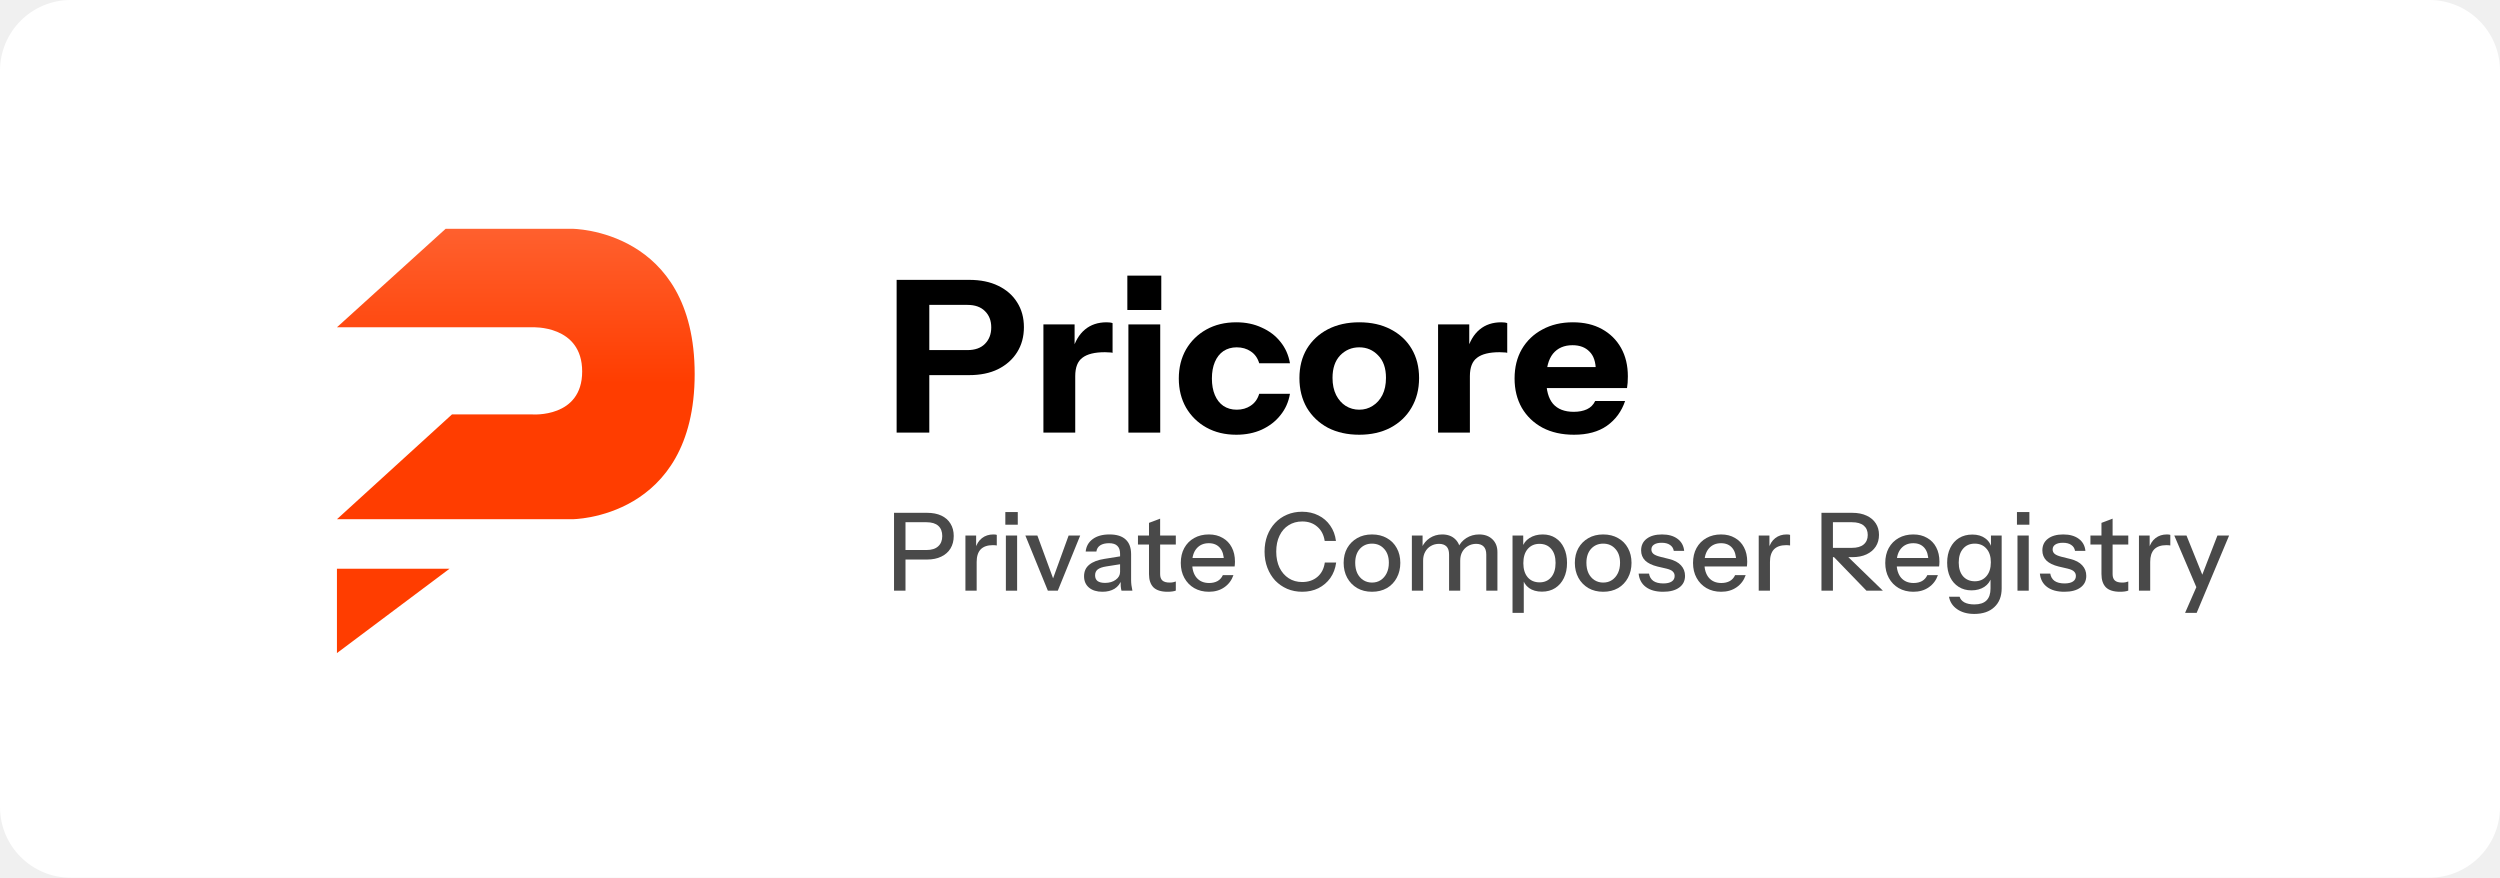
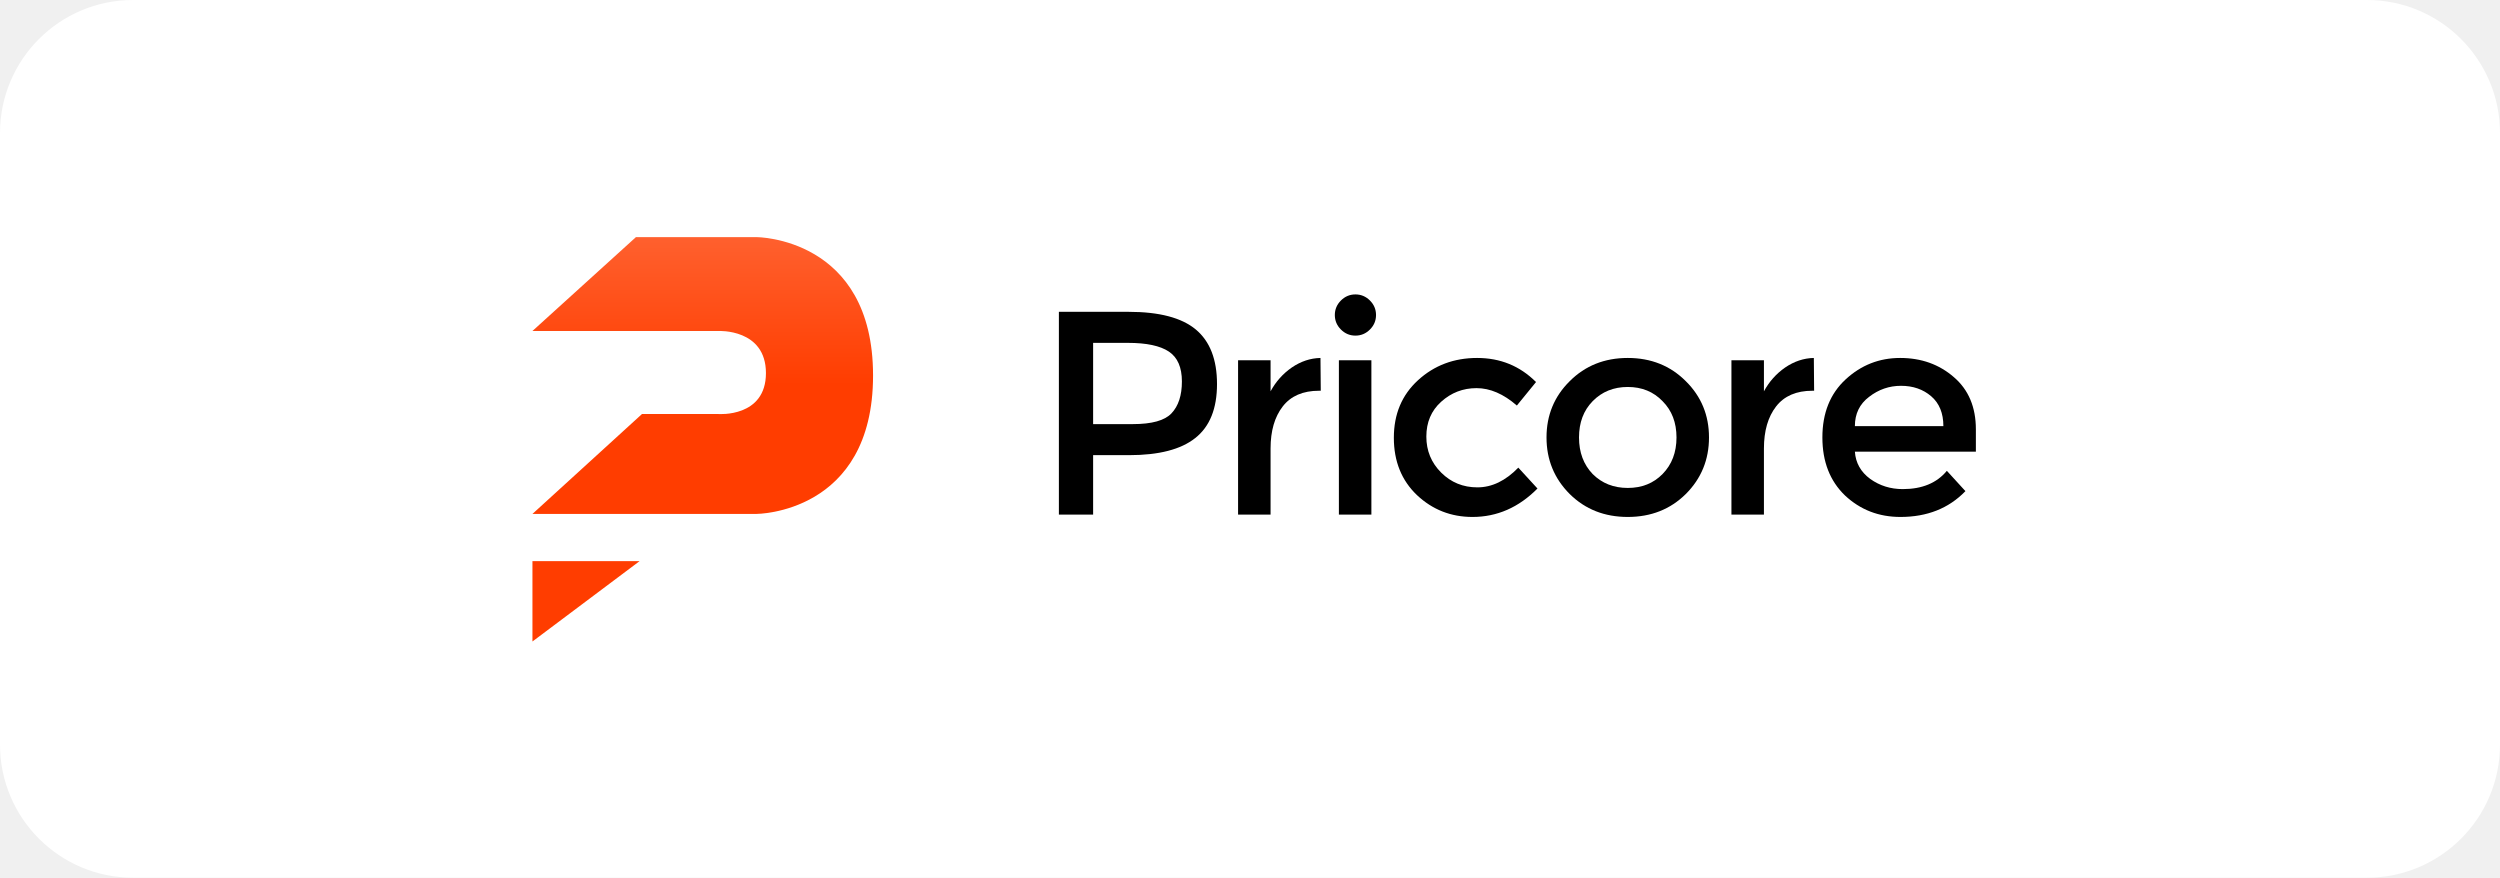
<svg xmlns="http://www.w3.org/2000/svg" width="601" height="211" viewBox="0 0 601 211" fill="none">
-   <rect width="601" height="211" rx="17" fill="white" />
-   <path d="M378.384 104.51C375.494 104.51 372.978 103.949 370.836 102.827C368.694 101.671 367.028 100.073 365.838 98.033C364.682 95.993 364.104 93.647 364.104 90.995C364.104 88.309 364.682 85.963 365.838 83.957C367.028 81.917 368.677 80.336 370.785 79.214C372.893 78.058 375.341 77.48 378.129 77.48C380.815 77.48 383.144 78.024 385.116 79.112C387.088 80.2 388.618 81.713 389.706 83.651C390.794 85.589 391.338 87.867 391.338 90.485C391.338 91.029 391.321 91.539 391.287 92.015C391.253 92.457 391.202 92.882 391.134 93.29H368.592V88.241H384.963L383.637 89.159C383.637 87.051 383.127 85.504 382.107 84.518C381.121 83.498 379.761 82.988 378.027 82.988C376.021 82.988 374.457 83.668 373.335 85.028C372.247 86.388 371.703 88.428 371.703 91.148C371.703 93.8 372.247 95.772 373.335 97.064C374.457 98.356 376.123 99.002 378.333 99.002C379.557 99.002 380.611 98.798 381.495 98.39C382.379 97.982 383.042 97.319 383.484 96.401H390.675C389.825 98.917 388.363 100.906 386.289 102.368C384.249 103.796 381.614 104.51 378.384 104.51Z" fill="black" />
-   <path d="M345.712 104V77.99H353.209V84.11H353.362V104H345.712ZM353.362 90.434L352.699 84.263C353.311 82.053 354.314 80.37 355.708 79.214C357.102 78.058 358.836 77.48 360.91 77.48C361.556 77.48 362.032 77.548 362.338 77.684V84.824C362.168 84.756 361.93 84.722 361.624 84.722C361.318 84.688 360.944 84.671 360.502 84.671C358.054 84.671 356.252 85.113 355.096 85.997C353.94 86.847 353.362 88.326 353.362 90.434Z" fill="black" />
-   <path d="M326.764 104.51C323.908 104.51 321.392 103.949 319.216 102.827C317.074 101.671 315.391 100.073 314.167 98.033C312.977 95.959 312.382 93.579 312.382 90.893C312.382 88.207 312.977 85.861 314.167 83.855C315.391 81.849 317.074 80.285 319.216 79.163C321.392 78.041 323.908 77.48 326.764 77.48C329.654 77.48 332.17 78.041 334.312 79.163C336.488 80.285 338.171 81.849 339.361 83.855C340.551 85.861 341.146 88.207 341.146 90.893C341.146 93.579 340.534 95.959 339.31 98.033C338.12 100.073 336.437 101.671 334.261 102.827C332.119 103.949 329.62 104.51 326.764 104.51ZM326.764 98.492C327.954 98.492 329.025 98.186 329.977 97.574C330.963 96.962 331.745 96.095 332.323 94.973C332.901 93.817 333.19 92.44 333.19 90.842C333.19 88.496 332.561 86.694 331.303 85.436C330.079 84.144 328.566 83.498 326.764 83.498C324.962 83.498 323.432 84.144 322.174 85.436C320.95 86.728 320.338 88.53 320.338 90.842C320.338 92.44 320.627 93.817 321.205 94.973C321.783 96.095 322.548 96.962 323.5 97.574C324.486 98.186 325.574 98.492 326.764 98.492Z" fill="black" />
-   <path d="M297.205 104.51C294.485 104.51 292.088 103.932 290.014 102.776C287.94 101.62 286.308 100.022 285.118 97.982C283.962 95.942 283.384 93.613 283.384 90.995C283.384 88.377 283.962 86.048 285.118 84.008C286.308 81.968 287.94 80.37 290.014 79.214C292.088 78.058 294.485 77.48 297.205 77.48C299.483 77.48 301.523 77.905 303.325 78.755C305.161 79.571 306.657 80.71 307.813 82.172C309.003 83.634 309.768 85.351 310.108 87.323H302.713C302.339 86.065 301.659 85.113 300.673 84.467C299.721 83.821 298.599 83.498 297.307 83.498C296.083 83.498 295.012 83.804 294.094 84.416C293.21 85.028 292.53 85.895 292.054 87.017C291.578 88.139 291.34 89.465 291.34 90.995C291.34 92.525 291.578 93.851 292.054 94.973C292.53 96.095 293.21 96.962 294.094 97.574C295.012 98.186 296.083 98.492 297.307 98.492C298.599 98.492 299.721 98.169 300.673 97.523C301.659 96.877 302.339 95.925 302.713 94.667H310.108C309.768 96.639 309.003 98.356 307.813 99.818C306.657 101.28 305.161 102.436 303.325 103.286C301.523 104.102 299.483 104.51 297.205 104.51Z" fill="black" />
-   <path d="M271.268 104V77.99H278.918V104H271.268ZM271.013 74.522V66.26H279.173V74.522H271.013Z" fill="black" />
-   <path d="M250.836 104V77.99H258.333V84.11H258.486V104H250.836ZM258.486 90.434L257.823 84.263C258.435 82.053 259.438 80.37 260.832 79.214C262.226 78.058 263.96 77.48 266.034 77.48C266.68 77.48 267.156 77.548 267.462 77.684V84.824C267.292 84.756 267.054 84.722 266.748 84.722C266.442 84.688 266.068 84.671 265.626 84.671C263.178 84.671 261.376 85.113 260.22 85.997C259.064 86.847 258.486 88.326 258.486 90.434Z" fill="black" />
-   <path d="M215.55 104V67.28H232.992C235.712 67.28 238.041 67.756 239.979 68.708C241.951 69.66 243.464 70.986 244.518 72.686C245.606 74.386 246.15 76.375 246.15 78.653C246.15 80.931 245.606 82.937 244.518 84.671C243.43 86.405 241.9 87.765 239.928 88.751C237.99 89.703 235.678 90.179 232.992 90.179H221.772V84.161H232.584C234.386 84.161 235.78 83.668 236.766 82.682C237.786 81.662 238.296 80.336 238.296 78.704C238.296 77.072 237.786 75.763 236.766 74.777C235.78 73.791 234.386 73.298 232.584 73.298H223.404V104H215.55Z" fill="black" />
-   <path d="M525.296 147.33L528.494 140.024L529.04 139.166L533.07 128.74H535.878L528.078 147.33H525.296ZM528.364 142L522.696 128.74H525.634L530.444 140.674L528.364 142Z" fill="#494949" />
-   <path d="M514.203 142V128.74H516.777V132.042H516.907V142H514.203ZM516.907 135.084L516.569 131.938C516.881 130.811 517.418 129.953 518.181 129.364C518.943 128.775 519.853 128.48 520.911 128.48C521.309 128.48 521.587 128.515 521.743 128.584V131.132C521.656 131.097 521.535 131.08 521.379 131.08C521.223 131.063 521.032 131.054 520.807 131.054C519.507 131.054 518.527 131.392 517.869 132.068C517.227 132.744 516.907 133.749 516.907 135.084Z" fill="#494949" />
-   <path d="M509.663 142.26C508.12 142.26 506.985 141.905 506.257 141.194C505.546 140.466 505.191 139.4 505.191 137.996V125.698L507.869 124.684V138.022C507.869 138.715 508.051 139.227 508.415 139.556C508.779 139.885 509.368 140.05 510.183 140.05C510.495 140.05 510.772 140.024 511.015 139.972C511.258 139.92 511.466 139.859 511.639 139.79V141.974C511.448 142.061 511.18 142.13 510.833 142.182C510.486 142.234 510.096 142.26 509.663 142.26ZM502.539 130.898V128.74H511.639V130.898H502.539Z" fill="#494949" />
-   <path d="M496.262 142.26C494.529 142.26 493.151 141.879 492.128 141.116C491.105 140.353 490.525 139.279 490.386 137.892H492.882C493.003 138.655 493.35 139.244 493.922 139.66C494.511 140.059 495.309 140.258 496.314 140.258C497.198 140.258 497.874 140.102 498.342 139.79C498.81 139.478 499.044 139.036 499.044 138.464C499.044 138.048 498.905 137.701 498.628 137.424C498.368 137.129 497.848 136.887 497.068 136.696L494.936 136.202C493.601 135.873 492.605 135.387 491.946 134.746C491.305 134.087 490.984 133.281 490.984 132.328C490.984 131.132 491.426 130.196 492.31 129.52C493.211 128.827 494.442 128.48 496.002 128.48C497.545 128.48 498.784 128.827 499.72 129.52C500.673 130.213 501.211 131.184 501.332 132.432H498.836C498.732 131.808 498.429 131.331 497.926 131.002C497.441 130.655 496.773 130.482 495.924 130.482C495.127 130.482 494.511 130.629 494.078 130.924C493.662 131.201 493.454 131.591 493.454 132.094C493.454 132.51 493.61 132.857 493.922 133.134C494.251 133.411 494.789 133.645 495.534 133.836L497.718 134.382C498.983 134.694 499.937 135.205 500.578 135.916C501.219 136.609 501.54 137.45 501.54 138.438C501.54 139.634 501.072 140.57 500.136 141.246C499.217 141.922 497.926 142.26 496.262 142.26Z" fill="#494949" />
-   <path d="M485.004 142V128.74H487.708V142H485.004ZM484.874 126.14V123.098H487.864V126.14H484.874Z" fill="#494949" />
-   <path d="M474.622 147.59C472.958 147.59 471.58 147.209 470.488 146.446C469.414 145.701 468.764 144.704 468.538 143.456H471.086C471.26 144.028 471.641 144.479 472.23 144.808C472.837 145.137 473.643 145.302 474.648 145.302C475.948 145.302 476.919 144.981 477.56 144.34C478.202 143.699 478.522 142.745 478.522 141.48V138.62L478.756 138.672C478.496 139.677 477.933 140.475 477.066 141.064C476.2 141.636 475.16 141.922 473.946 141.922C472.785 141.922 471.762 141.645 470.878 141.09C469.994 140.535 469.31 139.764 468.824 138.776C468.339 137.771 468.096 136.601 468.096 135.266C468.096 133.914 468.348 132.727 468.85 131.704C469.353 130.681 470.055 129.893 470.956 129.338C471.875 128.783 472.941 128.506 474.154 128.506C475.402 128.506 476.434 128.809 477.248 129.416C478.08 130.005 478.609 130.846 478.834 131.938L478.626 131.964V128.74H481.2V141.454C481.2 143.361 480.611 144.86 479.432 145.952C478.271 147.044 476.668 147.59 474.622 147.59ZM474.752 139.738C475.914 139.738 476.841 139.331 477.534 138.516C478.245 137.701 478.6 136.583 478.6 135.162C478.6 133.775 478.245 132.683 477.534 131.886C476.841 131.089 475.905 130.69 474.726 130.69C473.548 130.69 472.612 131.097 471.918 131.912C471.225 132.709 470.878 133.819 470.878 135.24C470.878 136.627 471.225 137.727 471.918 138.542C472.629 139.339 473.574 139.738 474.752 139.738Z" fill="#494949" />
-   <path d="M459.975 142.26C458.641 142.26 457.462 141.965 456.439 141.376C455.434 140.787 454.645 139.972 454.073 138.932C453.501 137.892 453.215 136.696 453.215 135.344C453.215 133.975 453.493 132.779 454.047 131.756C454.619 130.716 455.417 129.91 456.439 129.338C457.462 128.766 458.632 128.48 459.949 128.48C461.232 128.48 462.341 128.757 463.277 129.312C464.231 129.849 464.959 130.603 465.461 131.574C465.981 132.545 466.241 133.697 466.241 135.032C466.241 135.24 466.233 135.439 466.215 135.63C466.215 135.803 466.198 135.985 466.163 136.176H455.035V134.148H464.265L463.589 134.954C463.589 133.533 463.269 132.449 462.627 131.704C461.986 130.959 461.093 130.586 459.949 130.586C458.719 130.586 457.739 131.011 457.011 131.86C456.301 132.692 455.945 133.853 455.945 135.344C455.945 136.852 456.301 138.031 457.011 138.88C457.739 139.729 458.745 140.154 460.027 140.154C460.807 140.154 461.483 139.998 462.055 139.686C462.627 139.357 463.052 138.88 463.329 138.256H465.877C465.444 139.504 464.707 140.483 463.667 141.194C462.645 141.905 461.414 142.26 459.975 142.26Z" fill="#494949" />
-   <path d="M437.878 142V123.28H445.262C446.614 123.28 447.767 123.505 448.72 123.956C449.674 124.389 450.41 125.005 450.93 125.802C451.45 126.582 451.71 127.509 451.71 128.584C451.71 129.659 451.45 130.595 450.93 131.392C450.41 132.189 449.674 132.813 448.72 133.264C447.767 133.715 446.614 133.94 445.262 133.94H439.958V131.704H445.184C446.432 131.704 447.377 131.435 448.018 130.898C448.677 130.343 449.006 129.581 449.006 128.61C449.006 127.639 448.686 126.885 448.044 126.348C447.403 125.811 446.45 125.542 445.184 125.542H440.634V142H437.878ZM448.694 142L439.568 132.562H442.922L452.646 142H448.694Z" fill="#494949" />
-   <path d="M422.796 142V128.74H425.37V132.042H425.5V142H422.796ZM425.5 135.084L425.162 131.938C425.474 130.811 426.012 129.953 426.774 129.364C427.537 128.775 428.447 128.48 429.504 128.48C429.903 128.48 430.18 128.515 430.336 128.584V131.132C430.25 131.097 430.128 131.08 429.972 131.08C429.816 131.063 429.626 131.054 429.4 131.054C428.1 131.054 427.121 131.392 426.462 132.068C425.821 132.744 425.5 133.749 425.5 135.084Z" fill="#494949" />
-   <path d="M413.765 142.26C412.43 142.26 411.251 141.965 410.229 141.376C409.223 140.787 408.435 139.972 407.863 138.932C407.291 137.892 407.005 136.696 407.005 135.344C407.005 133.975 407.282 132.779 407.837 131.756C408.409 130.716 409.206 129.91 410.229 129.338C411.251 128.766 412.421 128.48 413.739 128.48C415.021 128.48 416.131 128.757 417.067 129.312C418.02 129.849 418.748 130.603 419.251 131.574C419.771 132.545 420.031 133.697 420.031 135.032C420.031 135.24 420.022 135.439 420.005 135.63C420.005 135.803 419.987 135.985 419.953 136.176H408.825V134.148H418.055L417.379 134.954C417.379 133.533 417.058 132.449 416.417 131.704C415.775 130.959 414.883 130.586 413.739 130.586C412.508 130.586 411.529 131.011 410.801 131.86C410.09 132.692 409.735 133.853 409.735 135.344C409.735 136.852 410.09 138.031 410.801 138.88C411.529 139.729 412.534 140.154 413.817 140.154C414.597 140.154 415.273 139.998 415.845 139.686C416.417 139.357 416.841 138.88 417.119 138.256H419.667C419.233 139.504 418.497 140.483 417.457 141.194C416.434 141.905 415.203 142.26 413.765 142.26Z" fill="#494949" />
-   <path d="M399.803 142.26C398.07 142.26 396.692 141.879 395.669 141.116C394.646 140.353 394.066 139.279 393.927 137.892H396.423C396.544 138.655 396.891 139.244 397.463 139.66C398.052 140.059 398.85 140.258 399.855 140.258C400.739 140.258 401.415 140.102 401.883 139.79C402.351 139.478 402.585 139.036 402.585 138.464C402.585 138.048 402.446 137.701 402.169 137.424C401.909 137.129 401.389 136.887 400.609 136.696L398.477 136.202C397.142 135.873 396.146 135.387 395.487 134.746C394.846 134.087 394.525 133.281 394.525 132.328C394.525 131.132 394.967 130.196 395.851 129.52C396.752 128.827 397.983 128.48 399.543 128.48C401.086 128.48 402.325 128.827 403.261 129.52C404.214 130.213 404.752 131.184 404.873 132.432H402.377C402.273 131.808 401.97 131.331 401.467 131.002C400.982 130.655 400.314 130.482 399.465 130.482C398.668 130.482 398.052 130.629 397.619 130.924C397.203 131.201 396.995 131.591 396.995 132.094C396.995 132.51 397.151 132.857 397.463 133.134C397.792 133.411 398.33 133.645 399.075 133.836L401.259 134.382C402.524 134.694 403.478 135.205 404.119 135.916C404.76 136.609 405.081 137.45 405.081 138.438C405.081 139.634 404.613 140.57 403.677 141.246C402.758 141.922 401.467 142.26 399.803 142.26Z" fill="#494949" />
-   <path d="M385.404 142.26C384.052 142.26 382.865 141.965 381.842 141.376C380.82 140.769 380.022 139.946 379.45 138.906C378.878 137.849 378.592 136.653 378.592 135.318C378.592 133.966 378.878 132.779 379.45 131.756C380.04 130.733 380.837 129.936 381.842 129.364C382.865 128.775 384.052 128.48 385.404 128.48C386.774 128.48 387.97 128.775 388.992 129.364C390.015 129.936 390.804 130.733 391.358 131.756C391.93 132.779 392.216 133.966 392.216 135.318C392.216 136.653 391.93 137.849 391.358 138.906C390.804 139.946 390.015 140.769 388.992 141.376C387.97 141.965 386.774 142.26 385.404 142.26ZM385.404 140.05C386.219 140.05 386.921 139.851 387.51 139.452C388.117 139.053 388.594 138.499 388.94 137.788C389.287 137.077 389.46 136.245 389.46 135.292C389.46 133.871 389.079 132.753 388.316 131.938C387.571 131.106 386.6 130.69 385.404 130.69C384.226 130.69 383.255 131.106 382.492 131.938C381.747 132.77 381.374 133.888 381.374 135.292C381.374 136.245 381.539 137.077 381.868 137.788C382.215 138.499 382.692 139.053 383.298 139.452C383.922 139.851 384.624 140.05 385.404 140.05Z" fill="#494949" />
-   <path d="M370.683 142.234C369.435 142.234 368.395 141.939 367.563 141.35C366.748 140.743 366.211 139.903 365.951 138.828L366.315 138.776V147.33H363.611V128.74H366.185V131.782L365.925 131.704C366.202 130.699 366.792 129.91 367.693 129.338C368.594 128.766 369.652 128.48 370.865 128.48C372.061 128.48 373.092 128.766 373.959 129.338C374.843 129.91 375.519 130.707 375.987 131.73C376.472 132.753 376.715 133.949 376.715 135.318C376.715 136.705 376.464 137.918 375.961 138.958C375.458 139.998 374.756 140.804 373.855 141.376C372.954 141.948 371.896 142.234 370.683 142.234ZM370.111 139.998C371.29 139.998 372.226 139.582 372.919 138.75C373.612 137.918 373.959 136.774 373.959 135.318C373.959 133.879 373.612 132.761 372.919 131.964C372.226 131.149 371.281 130.742 370.085 130.742C368.906 130.742 367.962 131.158 367.251 131.99C366.558 132.805 366.211 133.94 366.211 135.396C366.211 136.817 366.558 137.944 367.251 138.776C367.962 139.591 368.915 139.998 370.111 139.998Z" fill="#494949" />
-   <path d="M339.414 142V128.74H341.988V131.86H342.118V142H339.414ZM348.358 142V133.342C348.358 132.441 348.15 131.782 347.734 131.366C347.318 130.95 346.72 130.742 345.94 130.742C345.212 130.742 344.553 130.915 343.964 131.262C343.392 131.591 342.941 132.059 342.612 132.666C342.282 133.255 342.118 133.957 342.118 134.772L341.78 131.678C342.213 130.69 342.863 129.91 343.73 129.338C344.614 128.766 345.602 128.48 346.694 128.48C348.011 128.48 349.06 128.861 349.84 129.624C350.637 130.387 351.036 131.392 351.036 132.64V142H348.358ZM357.302 142V133.342C357.302 132.441 357.085 131.782 356.652 131.366C356.236 130.95 355.638 130.742 354.858 130.742C354.147 130.742 353.497 130.915 352.908 131.262C352.336 131.591 351.876 132.059 351.53 132.666C351.2 133.255 351.036 133.957 351.036 134.772L350.49 131.678C350.94 130.69 351.616 129.91 352.518 129.338C353.436 128.766 354.459 128.48 355.586 128.48C356.92 128.48 357.986 128.87 358.784 129.65C359.581 130.413 359.98 131.435 359.98 132.718V142H357.302Z" fill="#494949" />
-   <path d="M329.824 142.26C328.472 142.26 327.285 141.965 326.262 141.376C325.24 140.769 324.442 139.946 323.87 138.906C323.298 137.849 323.012 136.653 323.012 135.318C323.012 133.966 323.298 132.779 323.87 131.756C324.46 130.733 325.257 129.936 326.262 129.364C327.285 128.775 328.472 128.48 329.824 128.48C331.194 128.48 332.39 128.775 333.412 129.364C334.435 129.936 335.224 130.733 335.778 131.756C336.35 132.779 336.636 133.966 336.636 135.318C336.636 136.653 336.35 137.849 335.778 138.906C335.224 139.946 334.435 140.769 333.412 141.376C332.39 141.965 331.194 142.26 329.824 142.26ZM329.824 140.05C330.639 140.05 331.341 139.851 331.93 139.452C332.537 139.053 333.014 138.499 333.36 137.788C333.707 137.077 333.88 136.245 333.88 135.292C333.88 133.871 333.499 132.753 332.736 131.938C331.991 131.106 331.02 130.69 329.824 130.69C328.646 130.69 327.675 131.106 326.912 131.938C326.167 132.77 325.794 133.888 325.794 135.292C325.794 136.245 325.959 137.077 326.288 137.788C326.635 138.499 327.112 139.053 327.718 139.452C328.342 139.851 329.044 140.05 329.824 140.05Z" fill="#494949" />
-   <path d="M313.049 142.26C311.749 142.26 310.544 142.026 309.435 141.558C308.326 141.073 307.364 140.405 306.549 139.556C305.752 138.689 305.128 137.667 304.677 136.488C304.226 135.309 304.001 134.018 304.001 132.614C304.001 131.21 304.218 129.927 304.651 128.766C305.102 127.587 305.726 126.573 306.523 125.724C307.338 124.857 308.3 124.19 309.409 123.722C310.518 123.254 311.723 123.02 313.023 123.02C314.479 123.02 315.788 123.315 316.949 123.904C318.11 124.476 319.055 125.291 319.783 126.348C320.528 127.405 320.988 128.636 321.161 130.04H318.457C318.232 128.567 317.634 127.423 316.663 126.608C315.71 125.776 314.505 125.36 313.049 125.36C311.818 125.36 310.726 125.663 309.773 126.27C308.837 126.859 308.109 127.7 307.589 128.792C307.069 129.867 306.809 131.141 306.809 132.614C306.809 134.07 307.069 135.353 307.589 136.462C308.126 137.554 308.863 138.403 309.799 139.01C310.735 139.617 311.818 139.92 313.049 139.92C314.505 139.92 315.718 139.513 316.689 138.698C317.677 137.866 318.275 136.713 318.483 135.24H321.213C321.022 136.661 320.554 137.901 319.809 138.958C319.064 139.998 318.11 140.813 316.949 141.402C315.805 141.974 314.505 142.26 313.049 142.26Z" fill="#494949" />
-   <path d="M290.62 142.26C289.285 142.26 288.107 141.965 287.084 141.376C286.079 140.787 285.29 139.972 284.718 138.932C284.146 137.892 283.86 136.696 283.86 135.344C283.86 133.975 284.137 132.779 284.692 131.756C285.264 130.716 286.061 129.91 287.084 129.338C288.107 128.766 289.277 128.48 290.594 128.48C291.877 128.48 292.986 128.757 293.922 129.312C294.875 129.849 295.603 130.603 296.106 131.574C296.626 132.545 296.886 133.697 296.886 135.032C296.886 135.24 296.877 135.439 296.86 135.63C296.86 135.803 296.843 135.985 296.808 136.176H285.68V134.148H294.91L294.234 134.954C294.234 133.533 293.913 132.449 293.272 131.704C292.631 130.959 291.738 130.586 290.594 130.586C289.363 130.586 288.384 131.011 287.656 131.86C286.945 132.692 286.59 133.853 286.59 135.344C286.59 136.852 286.945 138.031 287.656 138.88C288.384 139.729 289.389 140.154 290.672 140.154C291.452 140.154 292.128 139.998 292.7 139.686C293.272 139.357 293.697 138.88 293.974 138.256H296.522C296.089 139.504 295.352 140.483 294.312 141.194C293.289 141.905 292.059 142.26 290.62 142.26Z" fill="#494949" />
-   <path d="M280.69 142.26C279.148 142.26 278.012 141.905 277.284 141.194C276.574 140.466 276.218 139.4 276.218 137.996V125.698L278.896 124.684V138.022C278.896 138.715 279.078 139.227 279.442 139.556C279.806 139.885 280.396 140.05 281.21 140.05C281.522 140.05 281.8 140.024 282.042 139.972C282.285 139.92 282.493 139.859 282.666 139.79V141.974C282.476 142.061 282.207 142.13 281.86 142.182C281.514 142.234 281.124 142.26 280.69 142.26ZM273.566 130.898V128.74H282.666V130.898H273.566Z" fill="#494949" />
-   <path d="M269.604 142C269.518 141.671 269.457 141.307 269.422 140.908C269.405 140.509 269.396 140.024 269.396 139.452H269.266V133.134C269.266 132.285 269.05 131.652 268.616 131.236C268.2 130.803 267.533 130.586 266.614 130.586C265.73 130.586 265.02 130.759 264.482 131.106C263.962 131.453 263.659 131.947 263.572 132.588H260.998C261.12 131.34 261.683 130.343 262.688 129.598C263.694 128.853 265.037 128.48 266.718 128.48C268.452 128.48 269.752 128.887 270.618 129.702C271.485 130.499 271.918 131.678 271.918 133.238V139.452C271.918 139.851 271.944 140.258 271.996 140.674C272.048 141.09 272.126 141.532 272.23 142H269.604ZM265.028 142.26C263.676 142.26 262.602 141.931 261.804 141.272C261.007 140.596 260.608 139.686 260.608 138.542C260.608 137.363 261.024 136.436 261.856 135.76C262.706 135.067 263.919 134.599 265.496 134.356L269.864 133.654V135.552L265.912 136.176C265.028 136.315 264.361 136.549 263.91 136.878C263.477 137.207 263.26 137.684 263.26 138.308C263.26 138.915 263.46 139.374 263.858 139.686C264.274 139.981 264.872 140.128 265.652 140.128C266.692 140.128 267.55 139.877 268.226 139.374C268.92 138.871 269.266 138.239 269.266 137.476L269.604 139.4C269.292 140.319 268.738 141.029 267.94 141.532C267.143 142.017 266.172 142.26 265.028 142.26Z" fill="#494949" />
-   <path d="M251.905 142L246.497 128.74H249.383L253.803 140.778H252.529L256.897 128.74H259.679L254.297 142H251.905Z" fill="#494949" />
-   <path d="M241.812 142V128.74H244.516V142H241.812ZM241.682 126.14V123.098H244.672V126.14H241.682Z" fill="#494949" />
-   <path d="M232.087 142V128.74H234.661V132.042H234.791V142H232.087ZM234.791 135.084L234.453 131.938C234.765 130.811 235.303 129.953 236.065 129.364C236.828 128.775 237.738 128.48 238.795 128.48C239.194 128.48 239.471 128.515 239.627 128.584V131.132C239.541 131.097 239.419 131.08 239.263 131.08C239.107 131.063 238.917 131.054 238.691 131.054C237.391 131.054 236.412 131.392 235.753 132.068C235.112 132.744 234.791 133.749 234.791 135.084Z" fill="#494949" />
-   <path d="M214.924 142V123.28H222.854C224.206 123.28 225.359 123.505 226.312 123.956C227.265 124.407 227.993 125.048 228.496 125.88C229.016 126.712 229.276 127.7 229.276 128.844C229.276 130.005 229.016 131.011 228.496 131.86C227.993 132.692 227.257 133.342 226.286 133.81C225.333 134.278 224.189 134.512 222.854 134.512H217.03V132.224H222.724C223.955 132.224 224.891 131.929 225.532 131.34C226.191 130.751 226.52 129.927 226.52 128.87C226.52 127.795 226.199 126.972 225.558 126.4C224.917 125.828 223.972 125.542 222.724 125.542H217.68V142H214.924Z" fill="#494949" />
-   <path d="M81 157V136.729H108.056L81 157Z" fill="url(#paint0_linear_5_45)" />
-   <path d="M107.134 55L81 78.679H127.979C127.979 78.679 139.954 78.072 139.954 89.305C139.954 100.537 127.979 99.626 127.979 99.626H108.654L81 124.823H137.523C137.523 124.823 167 124.823 167 89.912C167 55 137.523 55 137.523 55H107.134Z" fill="url(#paint1_linear_5_45)" />
+   <rect width="601" height="211" rx="32" fill="white" />
+   <path d="M128 154.215V134.895H153.761L128 154.215Z" fill="url(#paint0_linear_89_124)" />
+   <path d="M152.883 57L128 79.569H172.729C172.729 79.569 184.131 78.99 184.131 89.695C184.131 100.401 172.729 99.533 172.729 99.533H154.329L128 123.548H181.816C181.816 123.548 209.882 123.548 209.882 90.274C209.882 57 181.816 57 181.816 57H152.883Z" fill="url(#paint1_linear_89_124)" />
+   <path d="M475 108.582H445.914C446.1 111.279 447.332 113.465 449.61 115.139C451.889 116.767 454.493 117.58 457.423 117.58C462.073 117.58 465.607 116.116 468.025 113.186L472.489 118.069C468.49 122.207 463.282 124.276 456.865 124.276C451.656 124.276 447.216 122.556 443.542 119.115C439.915 115.627 438.102 110.977 438.102 105.165C438.102 99.306 439.962 94.656 443.682 91.214C447.402 87.773 451.773 86.053 456.795 86.053C461.863 86.053 466.165 87.587 469.699 90.656C473.233 93.679 475 97.864 475 103.212V108.582ZM445.914 102.444H467.188C467.188 99.329 466.211 96.934 464.258 95.26C462.305 93.586 459.887 92.749 457.004 92.749C454.168 92.749 451.61 93.632 449.331 95.4C447.053 97.12 445.914 99.468 445.914 102.444Z" fill="black" />
+   <path d="M435.698 93.935C431.838 93.935 428.932 95.19 426.979 97.701C425.026 100.212 424.049 103.584 424.049 107.815V123.718H416.237V86.611H424.049V94.074C425.305 91.749 427.002 89.843 429.141 88.355C431.327 86.867 433.629 86.099 436.047 86.053L436.116 93.935C435.977 93.935 435.837 93.935 435.698 93.935Z" fill="black" />
+   <path d="M382.873 113.953C385.105 116.185 387.918 117.301 391.313 117.301C394.707 117.301 397.497 116.185 399.683 113.953C401.915 111.675 403.031 108.745 403.031 105.165C403.031 101.584 401.915 98.678 399.683 96.446C397.497 94.167 394.707 93.028 391.313 93.028C387.918 93.028 385.105 94.167 382.873 96.446C380.687 98.678 379.594 101.584 379.594 105.165C379.594 108.745 380.687 111.675 382.873 113.953ZM405.263 118.766C401.543 122.44 396.893 124.276 391.313 124.276C385.732 124.276 381.082 122.44 377.362 118.766C373.642 115.046 371.782 110.512 371.782 105.165C371.782 99.817 373.642 95.306 377.362 91.633C381.082 87.913 385.732 86.053 391.313 86.053C396.893 86.053 401.543 87.913 405.263 91.633C408.983 95.306 410.843 99.817 410.843 105.165C410.843 110.512 408.983 115.046 405.263 118.766Z" fill="black" />
+   <path d="M353.984 124.276C348.822 124.276 344.381 122.533 340.661 119.045C336.941 115.511 335.081 110.907 335.081 105.234C335.081 99.561 337.011 94.958 340.87 91.424C344.776 87.843 349.52 86.053 355.1 86.053C360.68 86.053 365.399 87.983 369.259 91.842L364.655 97.492C361.447 94.702 358.215 93.307 354.96 93.307C351.705 93.307 348.869 94.4 346.45 96.585C344.079 98.724 342.893 101.514 342.893 104.955C342.893 108.35 344.079 111.233 346.45 113.605C348.822 115.976 351.728 117.162 355.169 117.162C358.657 117.162 361.935 115.581 365.004 112.419L369.608 117.441C365.097 121.998 359.889 124.276 353.984 124.276Z" fill="black" />
+   <path d="M329.681 123.718H321.869V86.611H329.681V123.718ZM322.357 79.217C321.381 78.241 320.893 77.078 320.893 75.73C320.893 74.381 321.381 73.219 322.357 72.242C323.334 71.266 324.496 70.777 325.845 70.777C327.193 70.777 328.356 71.266 329.332 72.242C330.309 73.219 330.797 74.381 330.797 75.73C330.797 77.078 330.309 78.241 329.332 79.217C328.356 80.194 327.193 80.682 325.845 80.682C324.496 80.682 323.334 80.194 322.357 79.217Z" fill="black" />
+   <path d="M317.094 93.935C313.234 93.935 310.328 95.19 308.375 97.701C306.422 100.212 305.445 103.584 305.445 107.815V123.718H297.633V86.611H305.445V94.074C306.701 91.749 308.398 89.843 310.537 88.355C312.723 86.867 315.025 86.099 317.443 86.053L317.512 93.935C317.373 93.935 317.233 93.935 317.094 93.935Z" fill="black" />
+   <path d="M271.296 74.963C278.69 74.963 284.084 76.381 287.478 79.217C290.873 82.054 292.57 86.425 292.57 92.331C292.57 98.236 290.826 102.561 287.339 105.304C283.898 108.048 278.597 109.42 271.435 109.42H262.786V123.718H254.556V74.963H271.296ZM272.342 101.956C276.899 101.956 279.992 101.096 281.619 99.375C283.293 97.608 284.13 95.051 284.13 91.703C284.13 88.308 283.084 85.913 280.991 84.518C278.899 83.123 275.62 82.426 271.156 82.426H262.786V101.956H272.342Z" fill="black" />
  <defs>
-     <linearGradient id="paint0_linear_5_45" x1="124" y1="55" x2="124" y2="92.238" gradientUnits="userSpaceOnUse">
+     <linearGradient id="paint0_linear_89_124" x1="168.941" y1="57" x2="168.941" y2="92.491" gradientUnits="userSpaceOnUse">
      <stop stop-color="#FF602E" />
      <stop offset="1" stop-color="#FF3D00" />
    </linearGradient>
-     <linearGradient id="paint1_linear_5_45" x1="124" y1="55" x2="124" y2="92.238" gradientUnits="userSpaceOnUse">
+     <linearGradient id="paint1_linear_89_124" x1="168.941" y1="57" x2="168.941" y2="92.491" gradientUnits="userSpaceOnUse">
      <stop stop-color="#FF602E" />
      <stop offset="1" stop-color="#FF3D00" />
    </linearGradient>
  </defs>
</svg>
